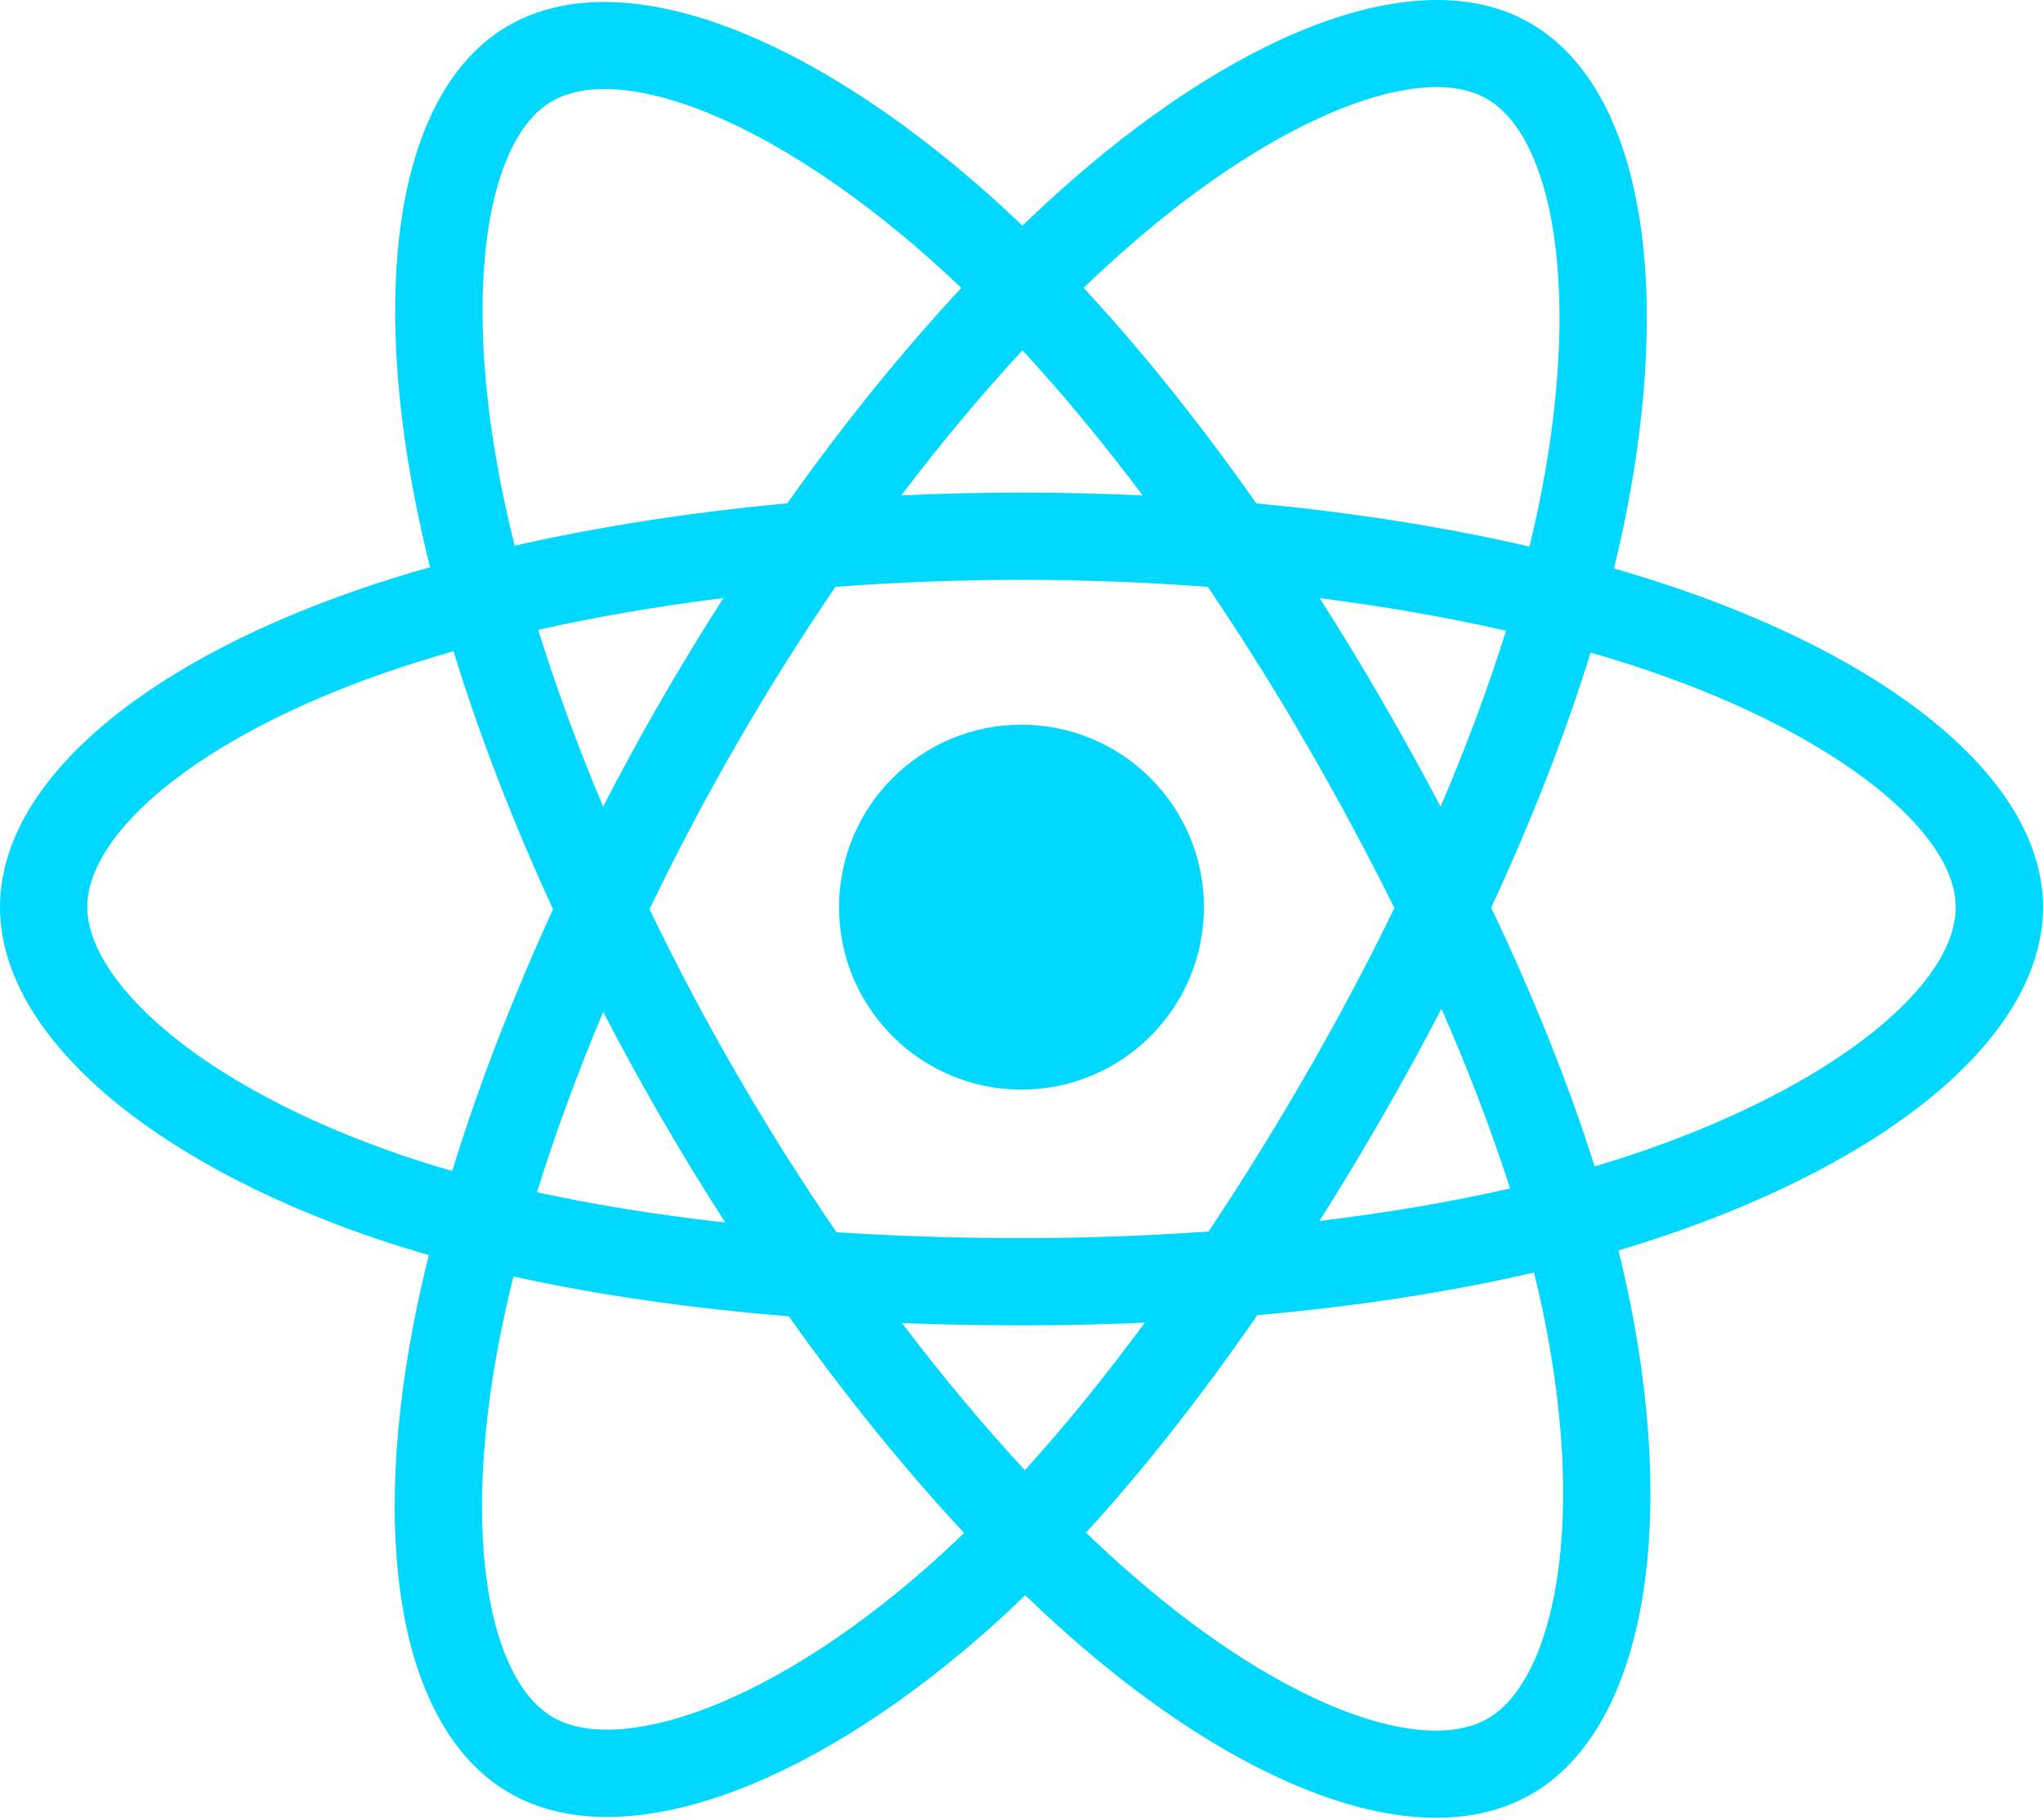
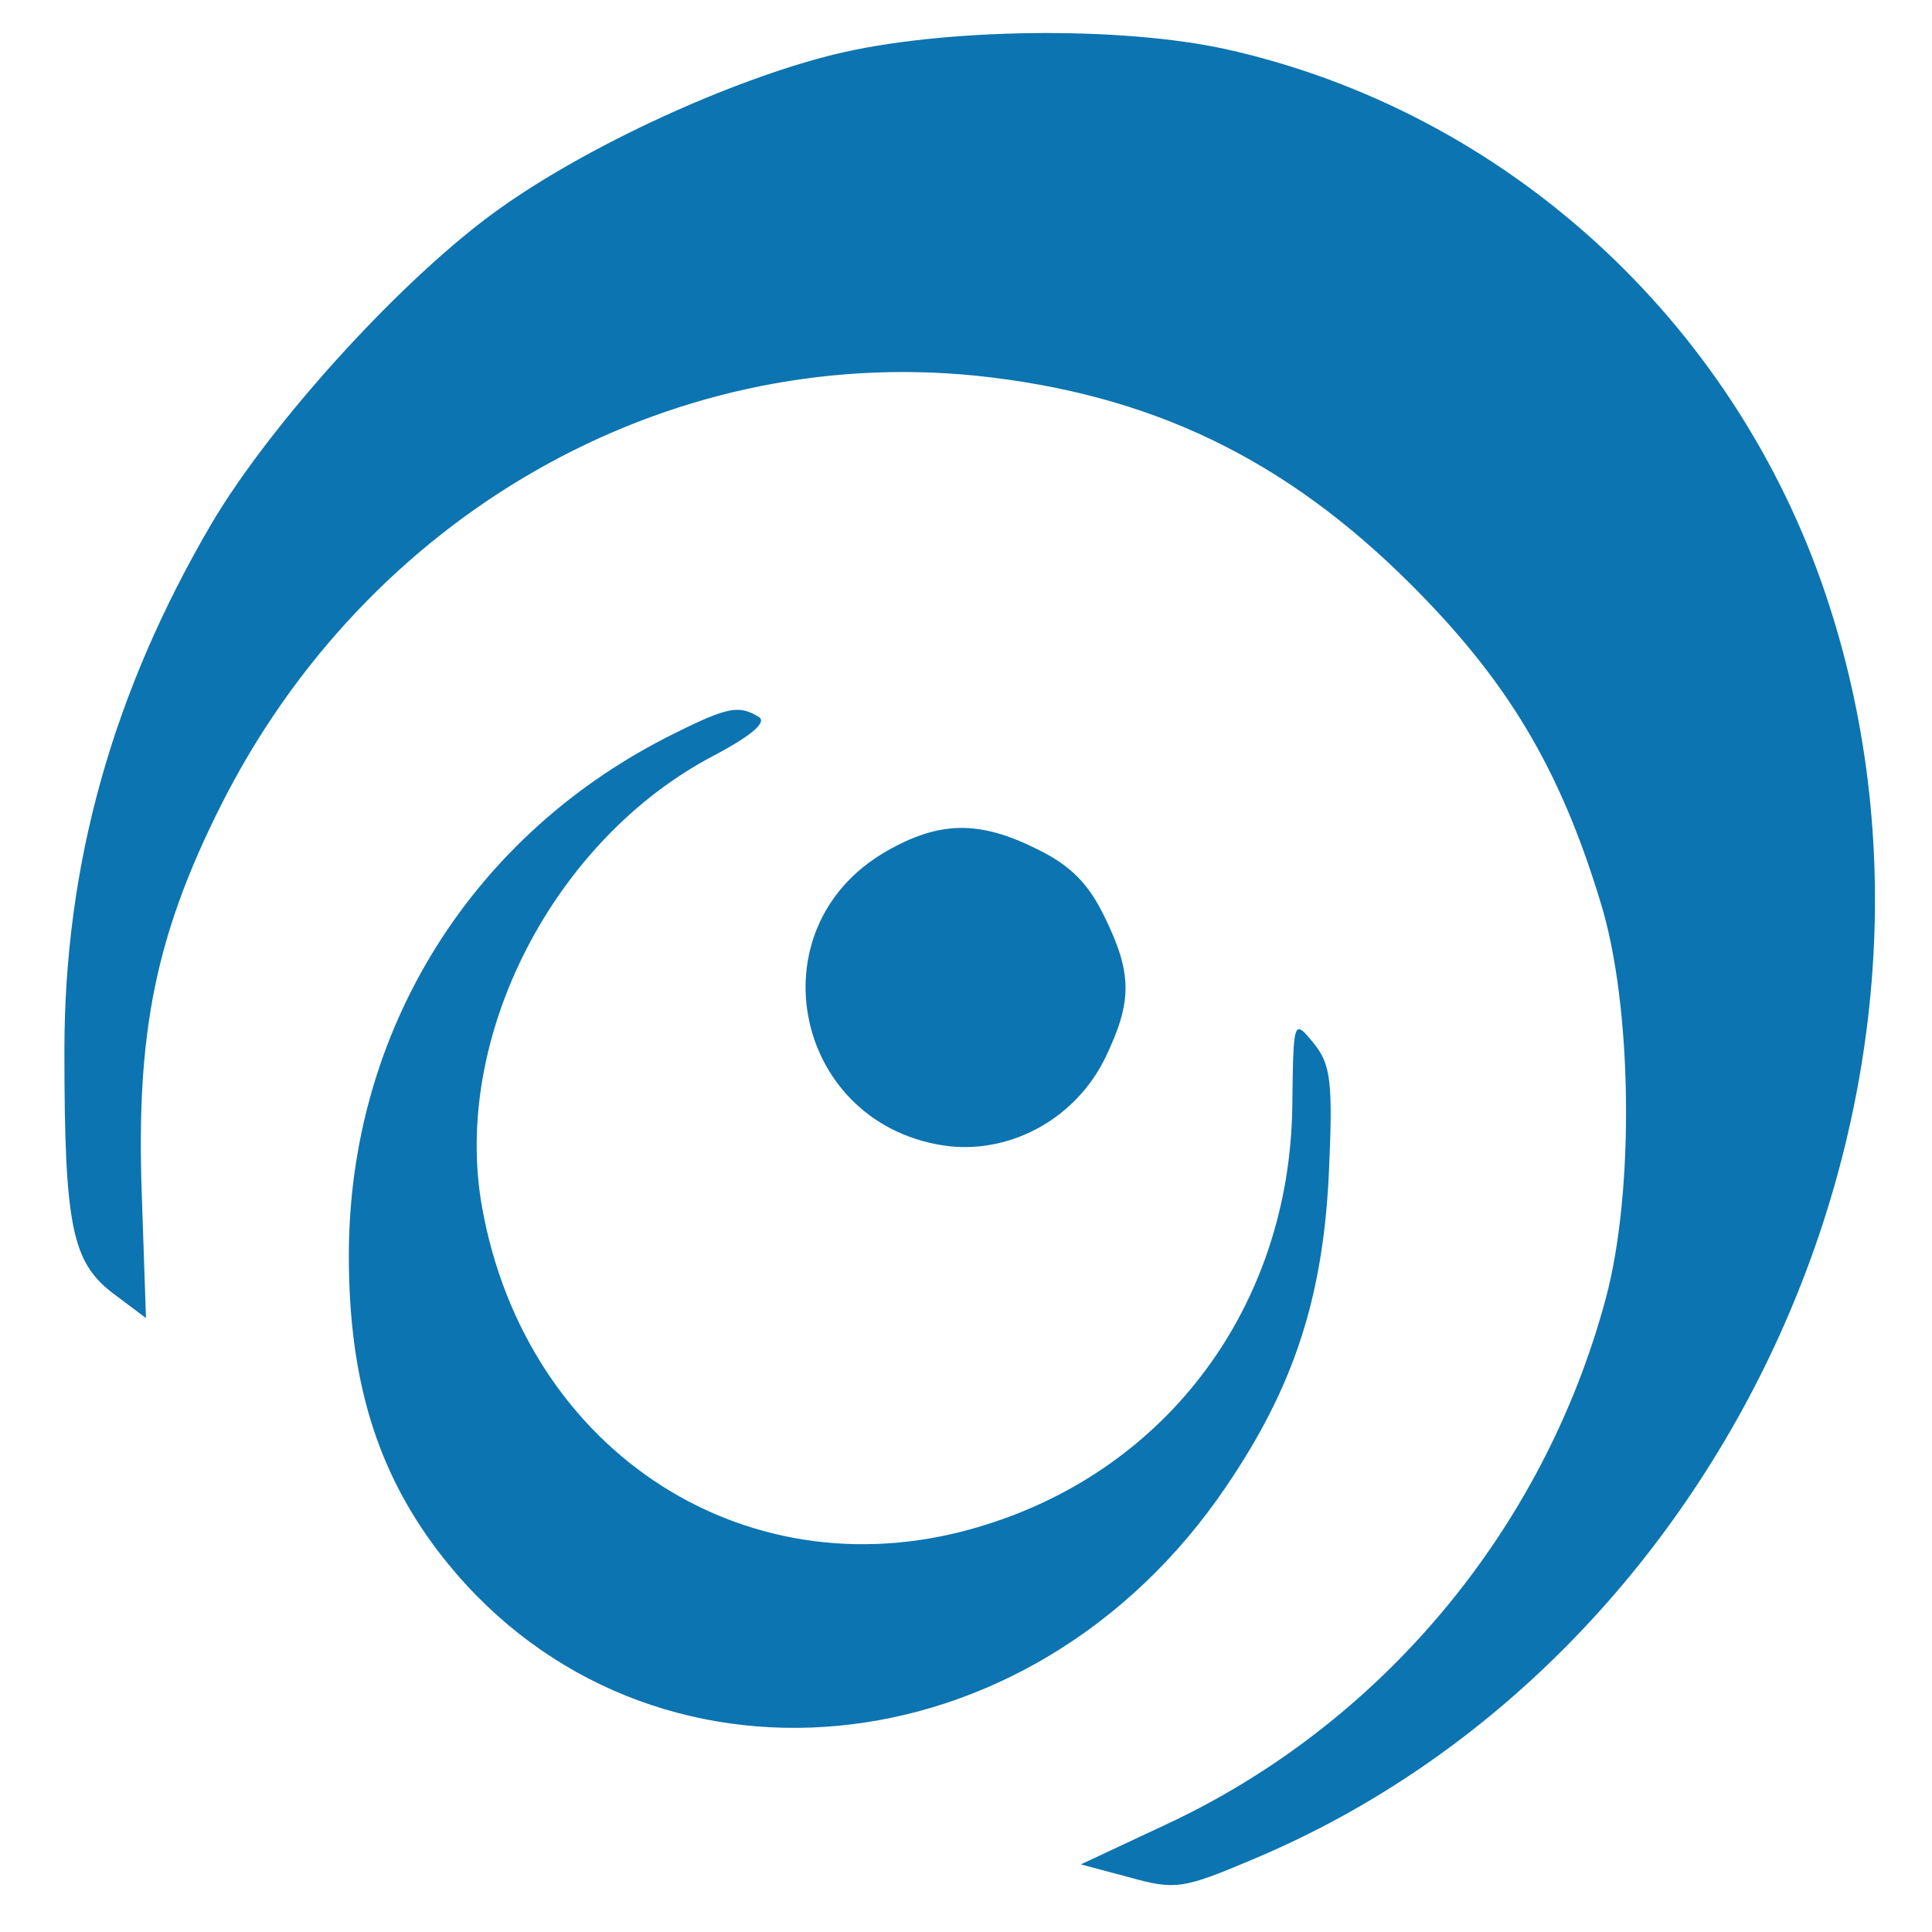
- <svg xmlns="http://www.w3.org/2000/svg" aria-hidden="true" role="img" class="iconify iconify--logos" width="35.93" height="32" preserveAspectRatio="xMidYMid meet" viewBox="0 0 256 228">
-   <path fill="#00D8FF" d="M210.483 73.824a171.49 171.49 0 0 0-8.24-2.597c.465-1.9.893-3.777 1.273-5.621c6.238-30.281 2.16-54.676-11.769-62.708c-13.355-7.7-35.196.329-57.254 19.526a171.23 171.23 0 0 0-6.375 5.848a155.866 155.866 0 0 0-4.241-3.917C100.759 3.829 77.587-4.822 63.673 3.233C50.33 10.957 46.379 33.89 51.995 62.588a170.974 170.974 0 0 0 1.892 8.48c-3.28.932-6.445 1.924-9.474 2.98C17.309 83.498 0 98.307 0 113.668c0 15.865 18.582 31.778 46.812 41.427a145.52 145.52 0 0 0 6.921 2.165a167.467 167.467 0 0 0-2.01 9.138c-5.354 28.2-1.173 50.591 12.134 58.266c13.744 7.926 36.812-.22 59.273-19.855a145.567 145.567 0 0 0 5.342-4.923a168.064 168.064 0 0 0 6.92 6.314c21.758 18.722 43.246 26.282 56.54 18.586c13.731-7.949 18.194-32.003 12.4-61.268a145.016 145.016 0 0 0-1.535-6.842c1.62-.48 3.21-.974 4.76-1.488c29.348-9.723 48.443-25.443 48.443-41.52c0-15.417-17.868-30.326-45.517-39.844Zm-6.365 70.984c-1.4.463-2.836.91-4.3 1.345c-3.24-10.257-7.612-21.163-12.963-32.432c5.106-11 9.31-21.767 12.459-31.957c2.619.758 5.16 1.557 7.61 2.4c23.69 8.156 38.14 20.213 38.14 29.504c0 9.896-15.606 22.743-40.946 31.14Zm-10.514 20.834c2.562 12.94 2.927 24.64 1.23 33.787c-1.524 8.219-4.59 13.698-8.382 15.893c-8.067 4.67-25.32-1.4-43.927-17.412a156.726 156.726 0 0 1-6.437-5.87c7.214-7.889 14.423-17.06 21.459-27.246c12.376-1.098 24.068-2.894 34.671-5.345a134.17 134.17 0 0 1 1.386 6.193ZM87.276 214.515c-7.882 2.783-14.16 2.863-17.955.675c-8.075-4.657-11.432-22.636-6.853-46.752a156.923 156.923 0 0 1 1.869-8.499c10.486 2.32 22.093 3.988 34.498 4.994c7.084 9.967 14.501 19.128 21.976 27.15a134.668 134.668 0 0 1-4.877 4.492c-9.933 8.682-19.886 14.842-28.658 17.94ZM50.35 144.747c-12.483-4.267-22.792-9.812-29.858-15.863c-6.35-5.437-9.555-10.836-9.555-15.216c0-9.322 13.897-21.212 37.076-29.293c2.813-.98 5.757-1.905 8.812-2.773c3.204 10.42 7.406 21.315 12.477 32.332c-5.137 11.18-9.399 22.249-12.634 32.792a134.718 134.718 0 0 1-6.318-1.979Zm12.378-84.26c-4.811-24.587-1.616-43.134 6.425-47.789c8.564-4.958 27.502 2.111 47.463 19.835a144.318 144.318 0 0 1 3.841 3.545c-7.438 7.987-14.787 17.08-21.808 26.988c-12.04 1.116-23.565 2.908-34.161 5.309a160.342 160.342 0 0 1-1.76-7.887Zm110.427 27.268a347.8 347.8 0 0 0-7.785-12.803c8.168 1.033 15.994 2.404 23.343 4.08c-2.206 7.072-4.956 14.465-8.193 22.045a381.151 381.151 0 0 0-7.365-13.322Zm-45.032-43.861c5.044 5.465 10.096 11.566 15.065 18.186a322.04 322.04 0 0 0-30.257-.006c4.974-6.559 10.069-12.652 15.192-18.18ZM82.802 87.83a323.167 323.167 0 0 0-7.227 13.238c-3.184-7.553-5.909-14.98-8.134-22.152c7.304-1.634 15.093-2.97 23.209-3.984a321.524 321.524 0 0 0-7.848 12.897Zm8.081 65.352c-8.385-.936-16.291-2.203-23.593-3.793c2.26-7.3 5.045-14.885 8.298-22.6a321.187 321.187 0 0 0 7.257 13.246c2.594 4.48 5.28 8.868 8.038 13.147Zm37.542 31.03c-5.184-5.592-10.354-11.779-15.403-18.433c4.902.192 9.899.29 14.978.29c5.218 0 10.376-.117 15.453-.343c-4.985 6.774-10.018 12.97-15.028 18.486Zm52.198-57.817c3.422 7.8 6.306 15.345 8.596 22.52c-7.422 1.694-15.436 3.058-23.88 4.071a382.417 382.417 0 0 0 7.859-13.026a347.403 347.403 0 0 0 7.425-13.565Zm-16.898 8.101a358.557 358.557 0 0 1-12.281 19.815a329.4 329.4 0 0 1-23.444.823c-7.967 0-15.716-.248-23.178-.732a310.202 310.202 0 0 1-12.513-19.846h.001a307.41 307.41 0 0 1-10.923-20.627a310.278 310.278 0 0 1 10.89-20.637l-.001.001a307.318 307.318 0 0 1 12.413-19.761c7.613-.576 15.42-.876 23.31-.876H128c7.926 0 15.743.303 23.354.883a329.357 329.357 0 0 1 12.335 19.695a358.489 358.489 0 0 1 11.036 20.54a329.472 329.472 0 0 1-11 20.722Zm22.56-122.124c8.572 4.944 11.906 24.881 6.52 51.026c-.344 1.668-.73 3.367-1.15 5.09c-10.622-2.452-22.155-4.275-34.23-5.408c-7.034-10.017-14.323-19.124-21.64-27.008a160.789 160.789 0 0 1 5.888-5.4c18.9-16.447 36.564-22.941 44.612-18.3ZM128 90.808c12.625 0 22.86 10.235 22.86 22.86s-10.235 22.86-22.86 22.86s-22.86-10.235-22.86-22.86s10.235-22.86 22.86-22.86Z" />
+ <svg xmlns="http://www.w3.org/2000/svg" version="1.0" width="180pt" height="180pt" viewBox="0 0 180 180" preserveAspectRatio="xMidYMid meet">
+   <g transform="translate(0,180) scale(0.1,-0.1)" fill="#0c74b0" stroke="none">
+     <path d="M776 1749 c-96 -24 -227 -84 -310 -143 -89 -63 -213 -199 -269 -294 -92 -157 -137 -317 -137 -491 0 -162 7 -196 44 -225 l32 -24 -4 118 c-5 148 13 238 73 358 136 272 415 431 704 402 163 -17 288 -77 406 -195 89 -89 138 -170 176 -295 30 -96 32 -270 5 -370 -58 -216 -210 -397 -410 -490 l-79 -37 45 -12 c43 -12 50 -11 116 17 443 186 686 723 533 1178 -86 256 -299 450 -558 508 -99 22 -266 20 -367 -5z" />
+     <path d="M629 1117 c-189 -93 -304 -277 -304 -487 0 -115 26 -200 83 -275 181 -238 538 -215 726 48 68 96 98 181 104 302 4 87 2 103 -14 123 -19 23 -19 23 -20 -60 -3 -184 -115 -336 -287 -389 -217 -68 -427 66 -468 297 -28 158 67 342 216 420 34 18 50 31 42 36 -18 11 -28 10 -78 -15z" />
+     <path d="M826 1007 c-126 -72 -86 -258 59 -275 59 -6 118 27 145 83 25 52 25 78 -1 131 -15 31 -32 48 -63 63 -54 27 -91 26 -140 -2z" />
+   </g>
</svg>
